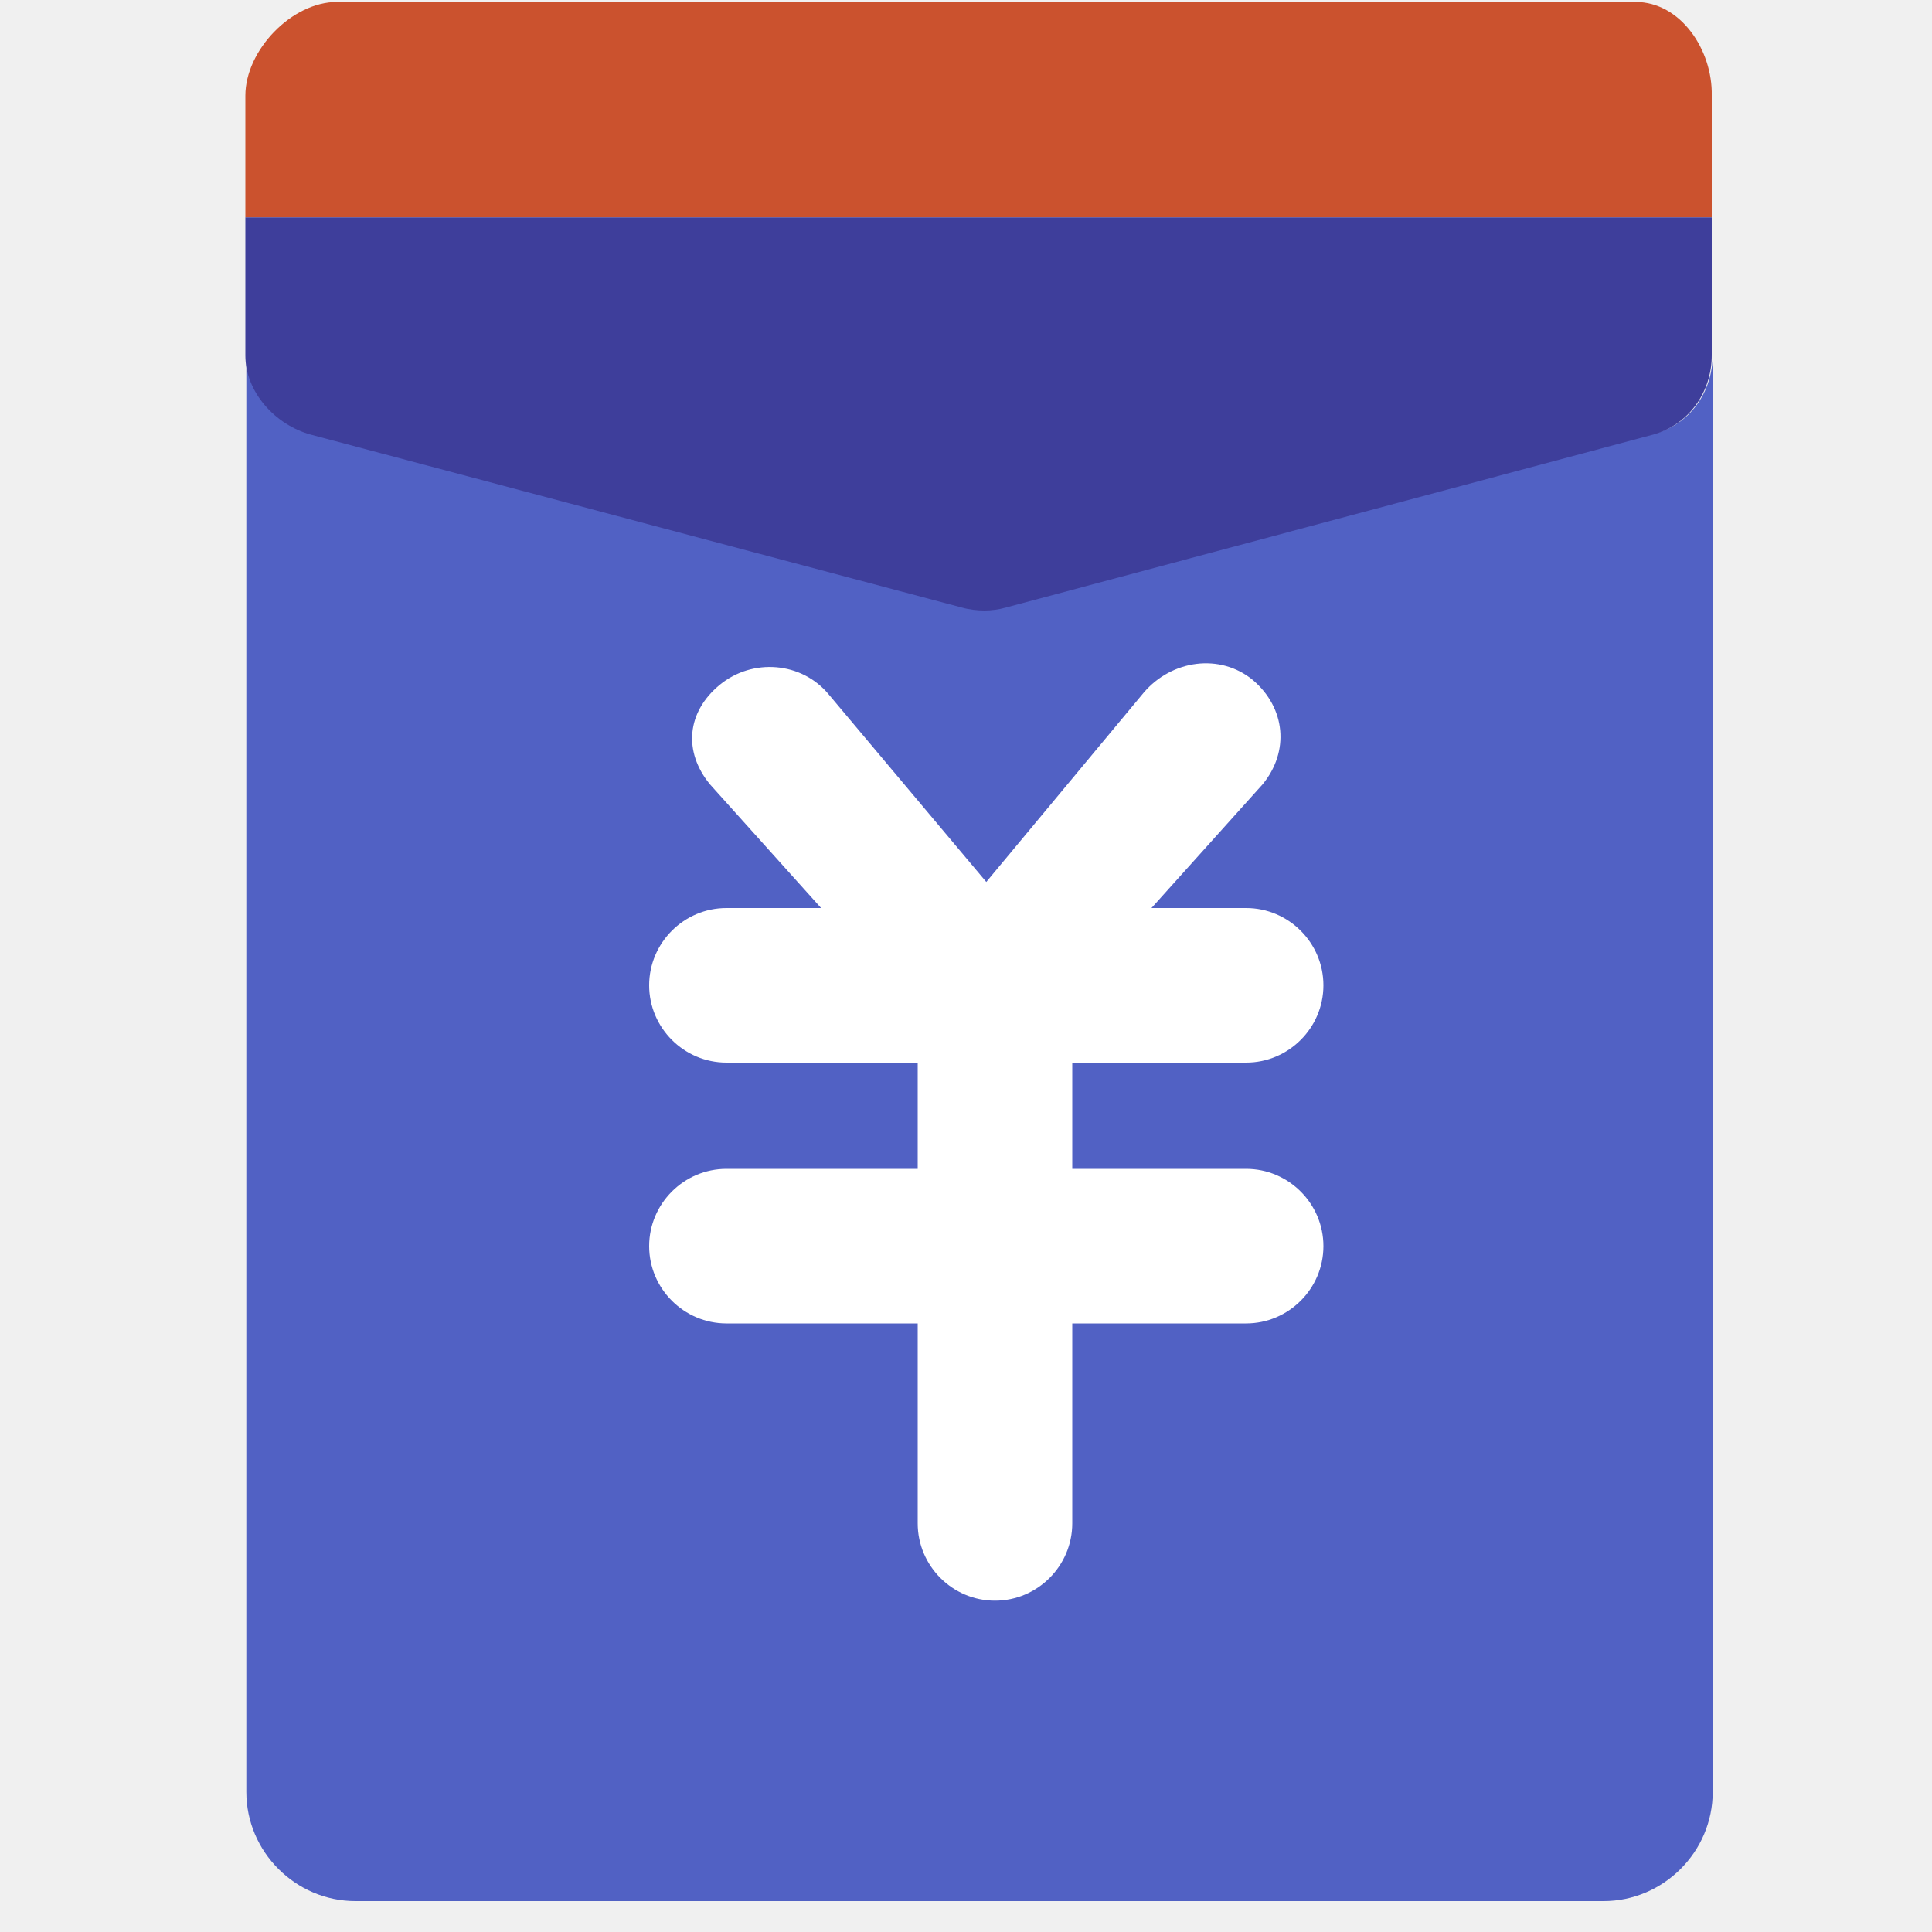
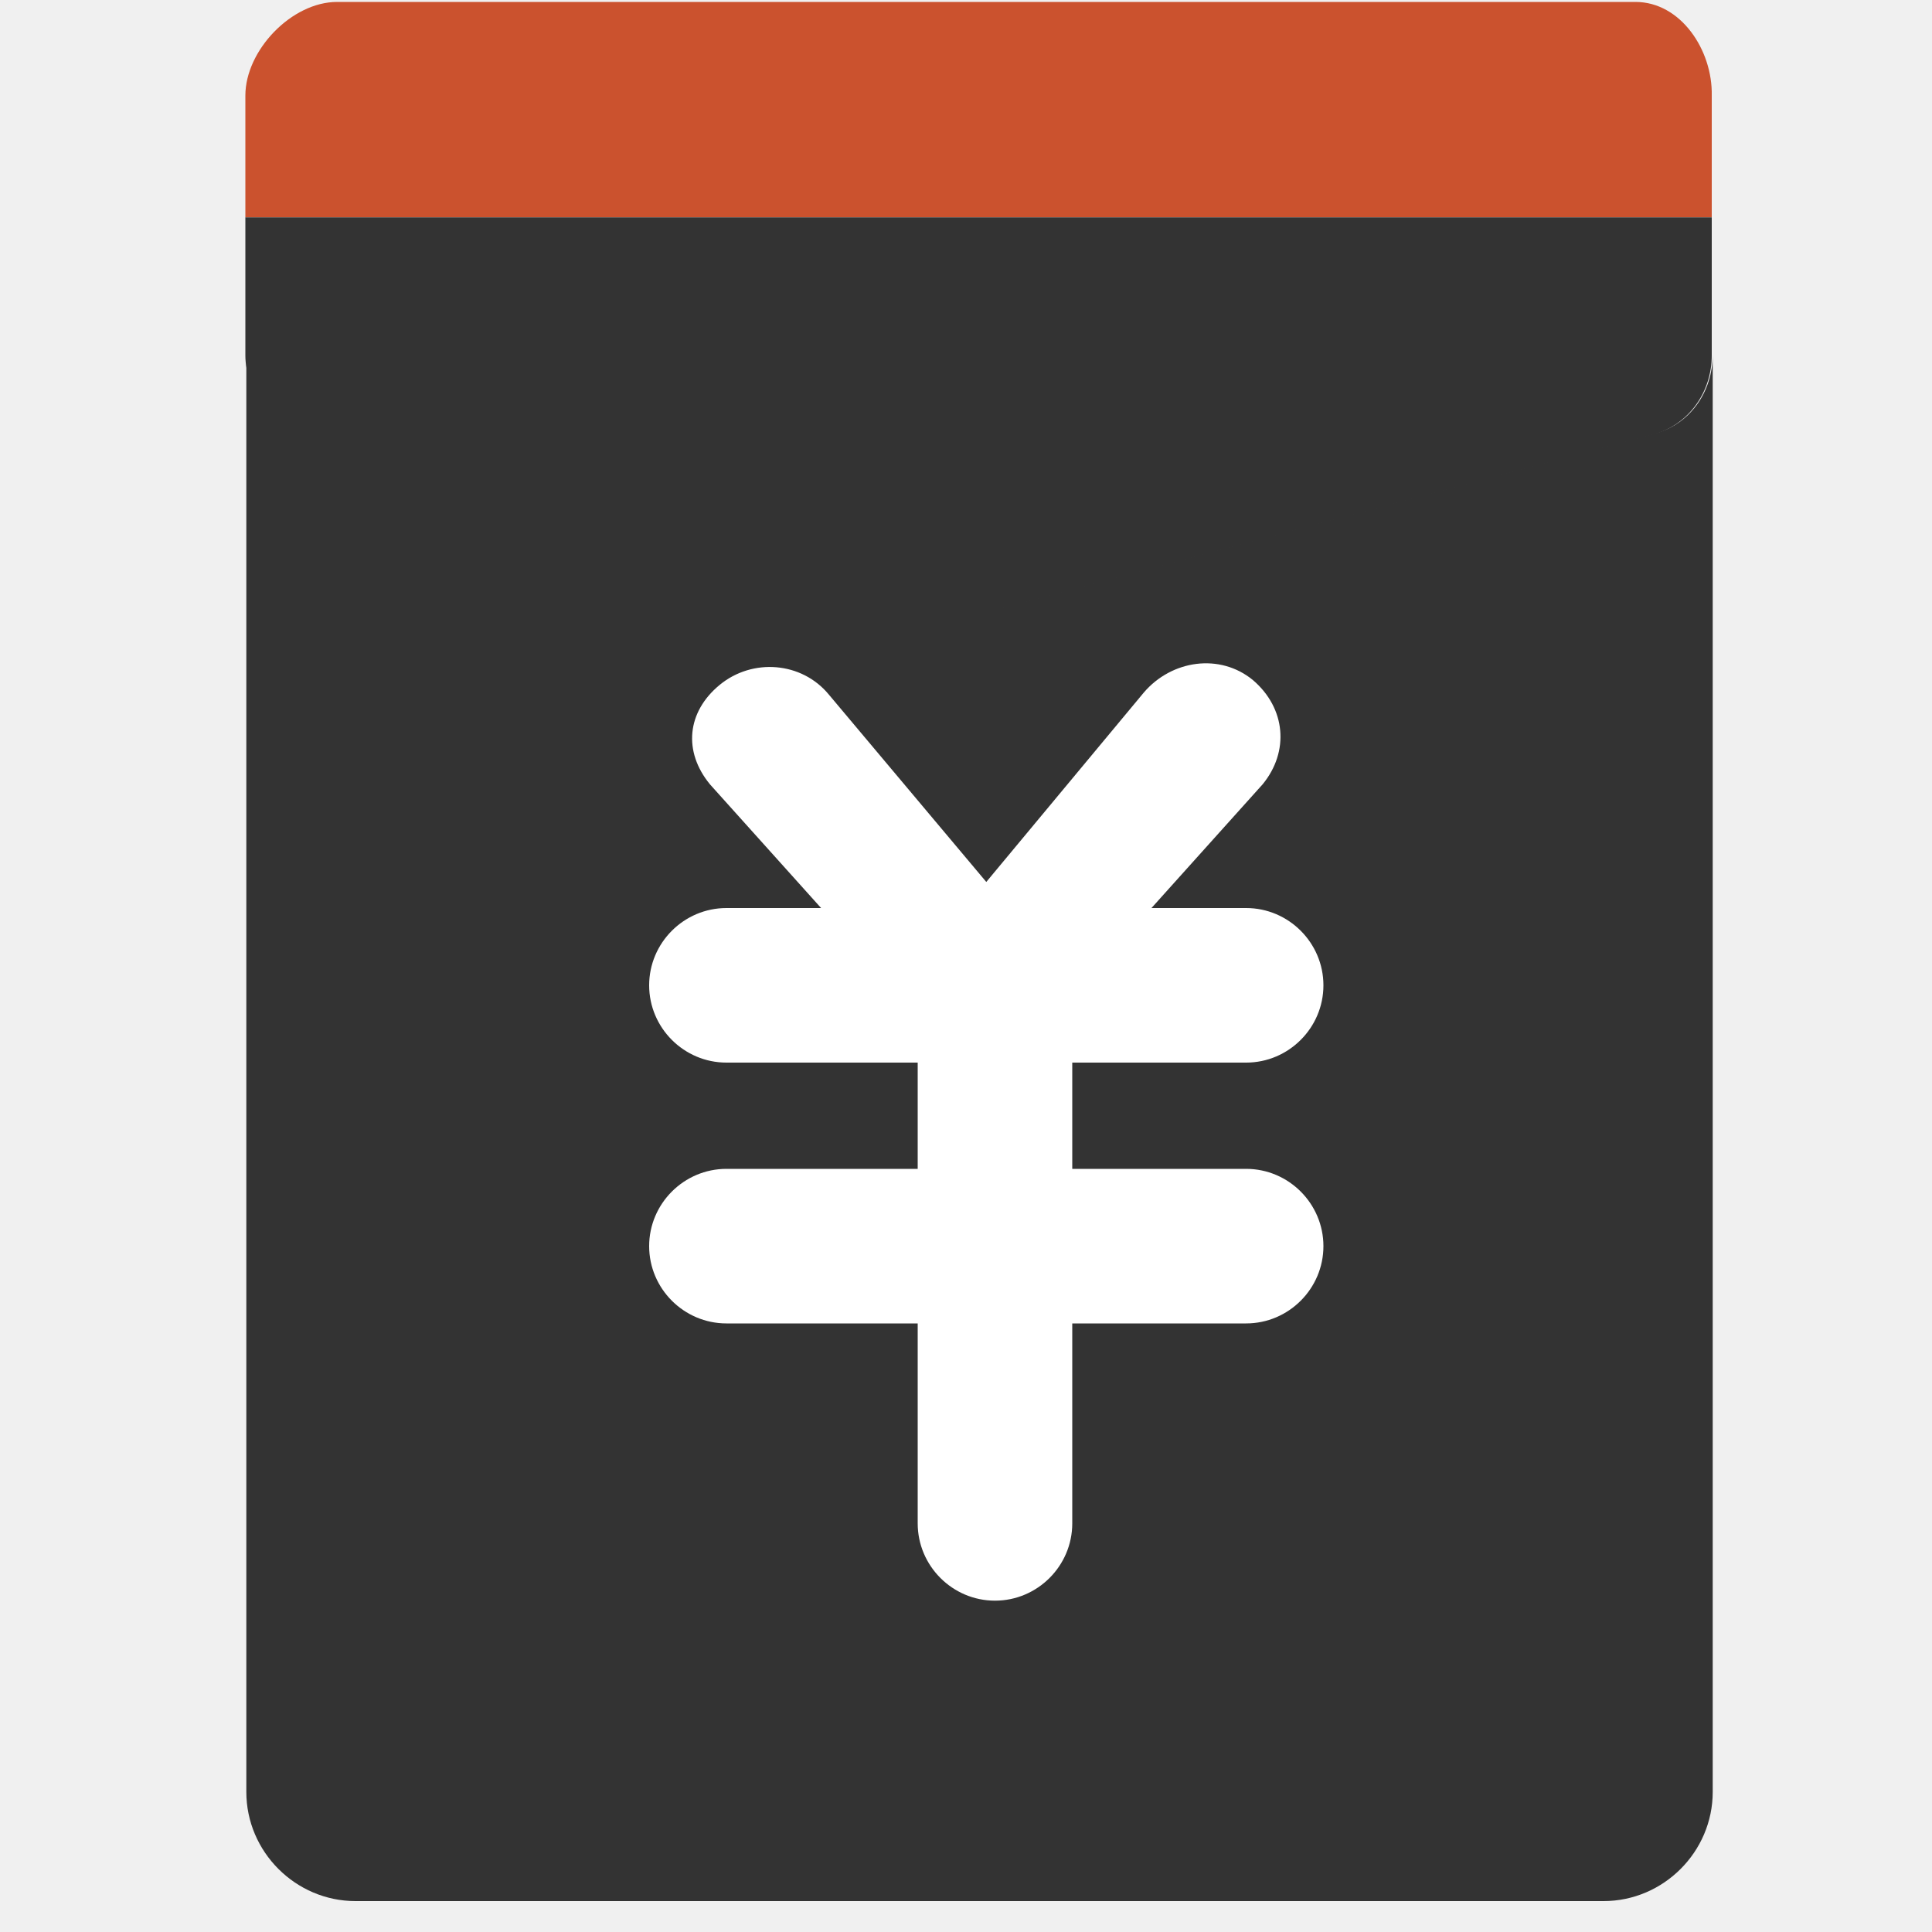
- <svg xmlns="http://www.w3.org/2000/svg" t="1617267099293" class="icon" viewBox="0 0 1024 1024" version="1.1" p-id="9542" width="32" height="32">
+ <svg xmlns="http://www.w3.org/2000/svg" t="1617691462733" class="icon" viewBox="0 0 1024 1024" version="1.1" p-id="3026" width="32" height="32">
  <defs>
    <style type="text/css" />
  </defs>
-   <path d="M876.544 229.888l-343.04 91.648c-3.584 1.024-7.68 1.536-11.264 1.536s-8.192-0.512-11.776-1.536l-345.088-91.648c-18.944-5.12-34.816-22.528-34.816-41.984v761.856c0 31.744 26.112 57.856 57.856 57.856H849.92c31.744 0 57.856-26.112 57.856-57.856V187.904c0 19.968-12.288 37.376-31.232 41.984z" fill="#5161C4" p-id="9543" />
-   <path d="M866.816 1.024h-688.128c-24.064 0-48.64 25.6-48.64 49.664v64.512h777.216v-64.512c0.512-24.064-16.384-49.664-40.448-49.664z" fill="#CB522E" p-id="9544" />
-   <path d="M130.048 115.2v73.216c0 19.456 15.872 36.864 34.816 41.984l345.088 91.648c3.584 1.024 8.192 1.536 11.776 1.536s7.68-0.512 11.264-1.536l343.04-91.648c18.944-5.12 31.232-22.528 31.232-41.984v-73.216h-777.216z" fill="#3E3E9B" p-id="9545" />
-   <path d="M660.48 619.52h-92.16v-56.32h92.16c22.528 0 40.96-18.432 40.96-40.96s-18.432-40.96-40.96-40.96h-50.176l58.88-65.536c14.336-17.408 12.288-40.448-5.12-55.296-17.408-14.336-43.008-10.752-57.856 6.656l-83.456 100.352-83.456-99.328c-14.336-17.408-40.448-19.456-57.856-5.12-17.408 14.336-19.456 35.328-5.12 52.736L435.2 481.28h-50.176c-22.528 0-40.96 18.432-40.96 40.96s18.432 40.96 40.96 40.96h101.376v56.32h-101.376c-22.528 0-40.96 18.432-40.96 40.96s18.432 40.96 40.96 40.96h101.376v105.984c0 22.528 18.432 40.96 40.96 40.96s40.96-18.432 40.96-40.96V701.44h92.16c22.528 0 40.96-18.432 40.96-40.96s-18.432-40.96-40.96-40.96z" fill="#FFFFFF" p-id="9546" />
+   <path d="M876.544 229.888l-343.04 91.648c-3.584 1.024-7.68 1.536-11.264 1.536s-8.192-0.512-11.776-1.536l-345.088-91.648c-18.944-5.12-34.816-22.528-34.816-41.984v761.856c0 31.744 26.112 57.856 57.856 57.856H849.92c31.744 0 57.856-26.112 57.856-57.856V187.904c0 19.968-12.288 37.376-31.232 41.984z" fill="#333333" p-id="3027" data-spm-anchor-id="a313x.7781069.0.i29" class="selected" />
+   <path d="M866.816 1.024h-688.128c-24.064 0-48.64 25.6-48.64 49.664v64.512h777.216v-64.512c0.512-24.064-16.384-49.664-40.448-49.664z" fill="#CB522E" p-id="3028" data-spm-anchor-id="a313x.7781069.0.i32" class="" />
+   <path d="M130.048 115.2v73.216c0 19.456 15.872 36.864 34.816 41.984l345.088 91.648c3.584 1.024 8.192 1.536 11.776 1.536s7.68-0.512 11.264-1.536l343.04-91.648c18.944-5.12 31.232-22.528 31.232-41.984v-73.216h-777.216z" fill="#333333" p-id="3029" data-spm-anchor-id="a313x.7781069.0.i31" class="selected" />
+   <path d="M660.48 619.52h-92.16v-56.32h92.16c22.528 0 40.96-18.432 40.96-40.96s-18.432-40.96-40.96-40.96h-50.176l58.88-65.536c14.336-17.408 12.288-40.448-5.12-55.296-17.408-14.336-43.008-10.752-57.856 6.656l-83.456 100.352-83.456-99.328c-14.336-17.408-40.448-19.456-57.856-5.12-17.408 14.336-19.456 35.328-5.12 52.736L435.2 481.28h-50.176c-22.528 0-40.96 18.432-40.96 40.96s18.432 40.96 40.96 40.96h101.376v56.32h-101.376c-22.528 0-40.96 18.432-40.96 40.96s18.432 40.96 40.96 40.96h101.376v105.984c0 22.528 18.432 40.96 40.96 40.96s40.96-18.432 40.96-40.96V701.44h92.16c22.528 0 40.96-18.432 40.96-40.96s-18.432-40.96-40.96-40.96z" fill="#FFFFFF" p-id="3030" />
</svg>
